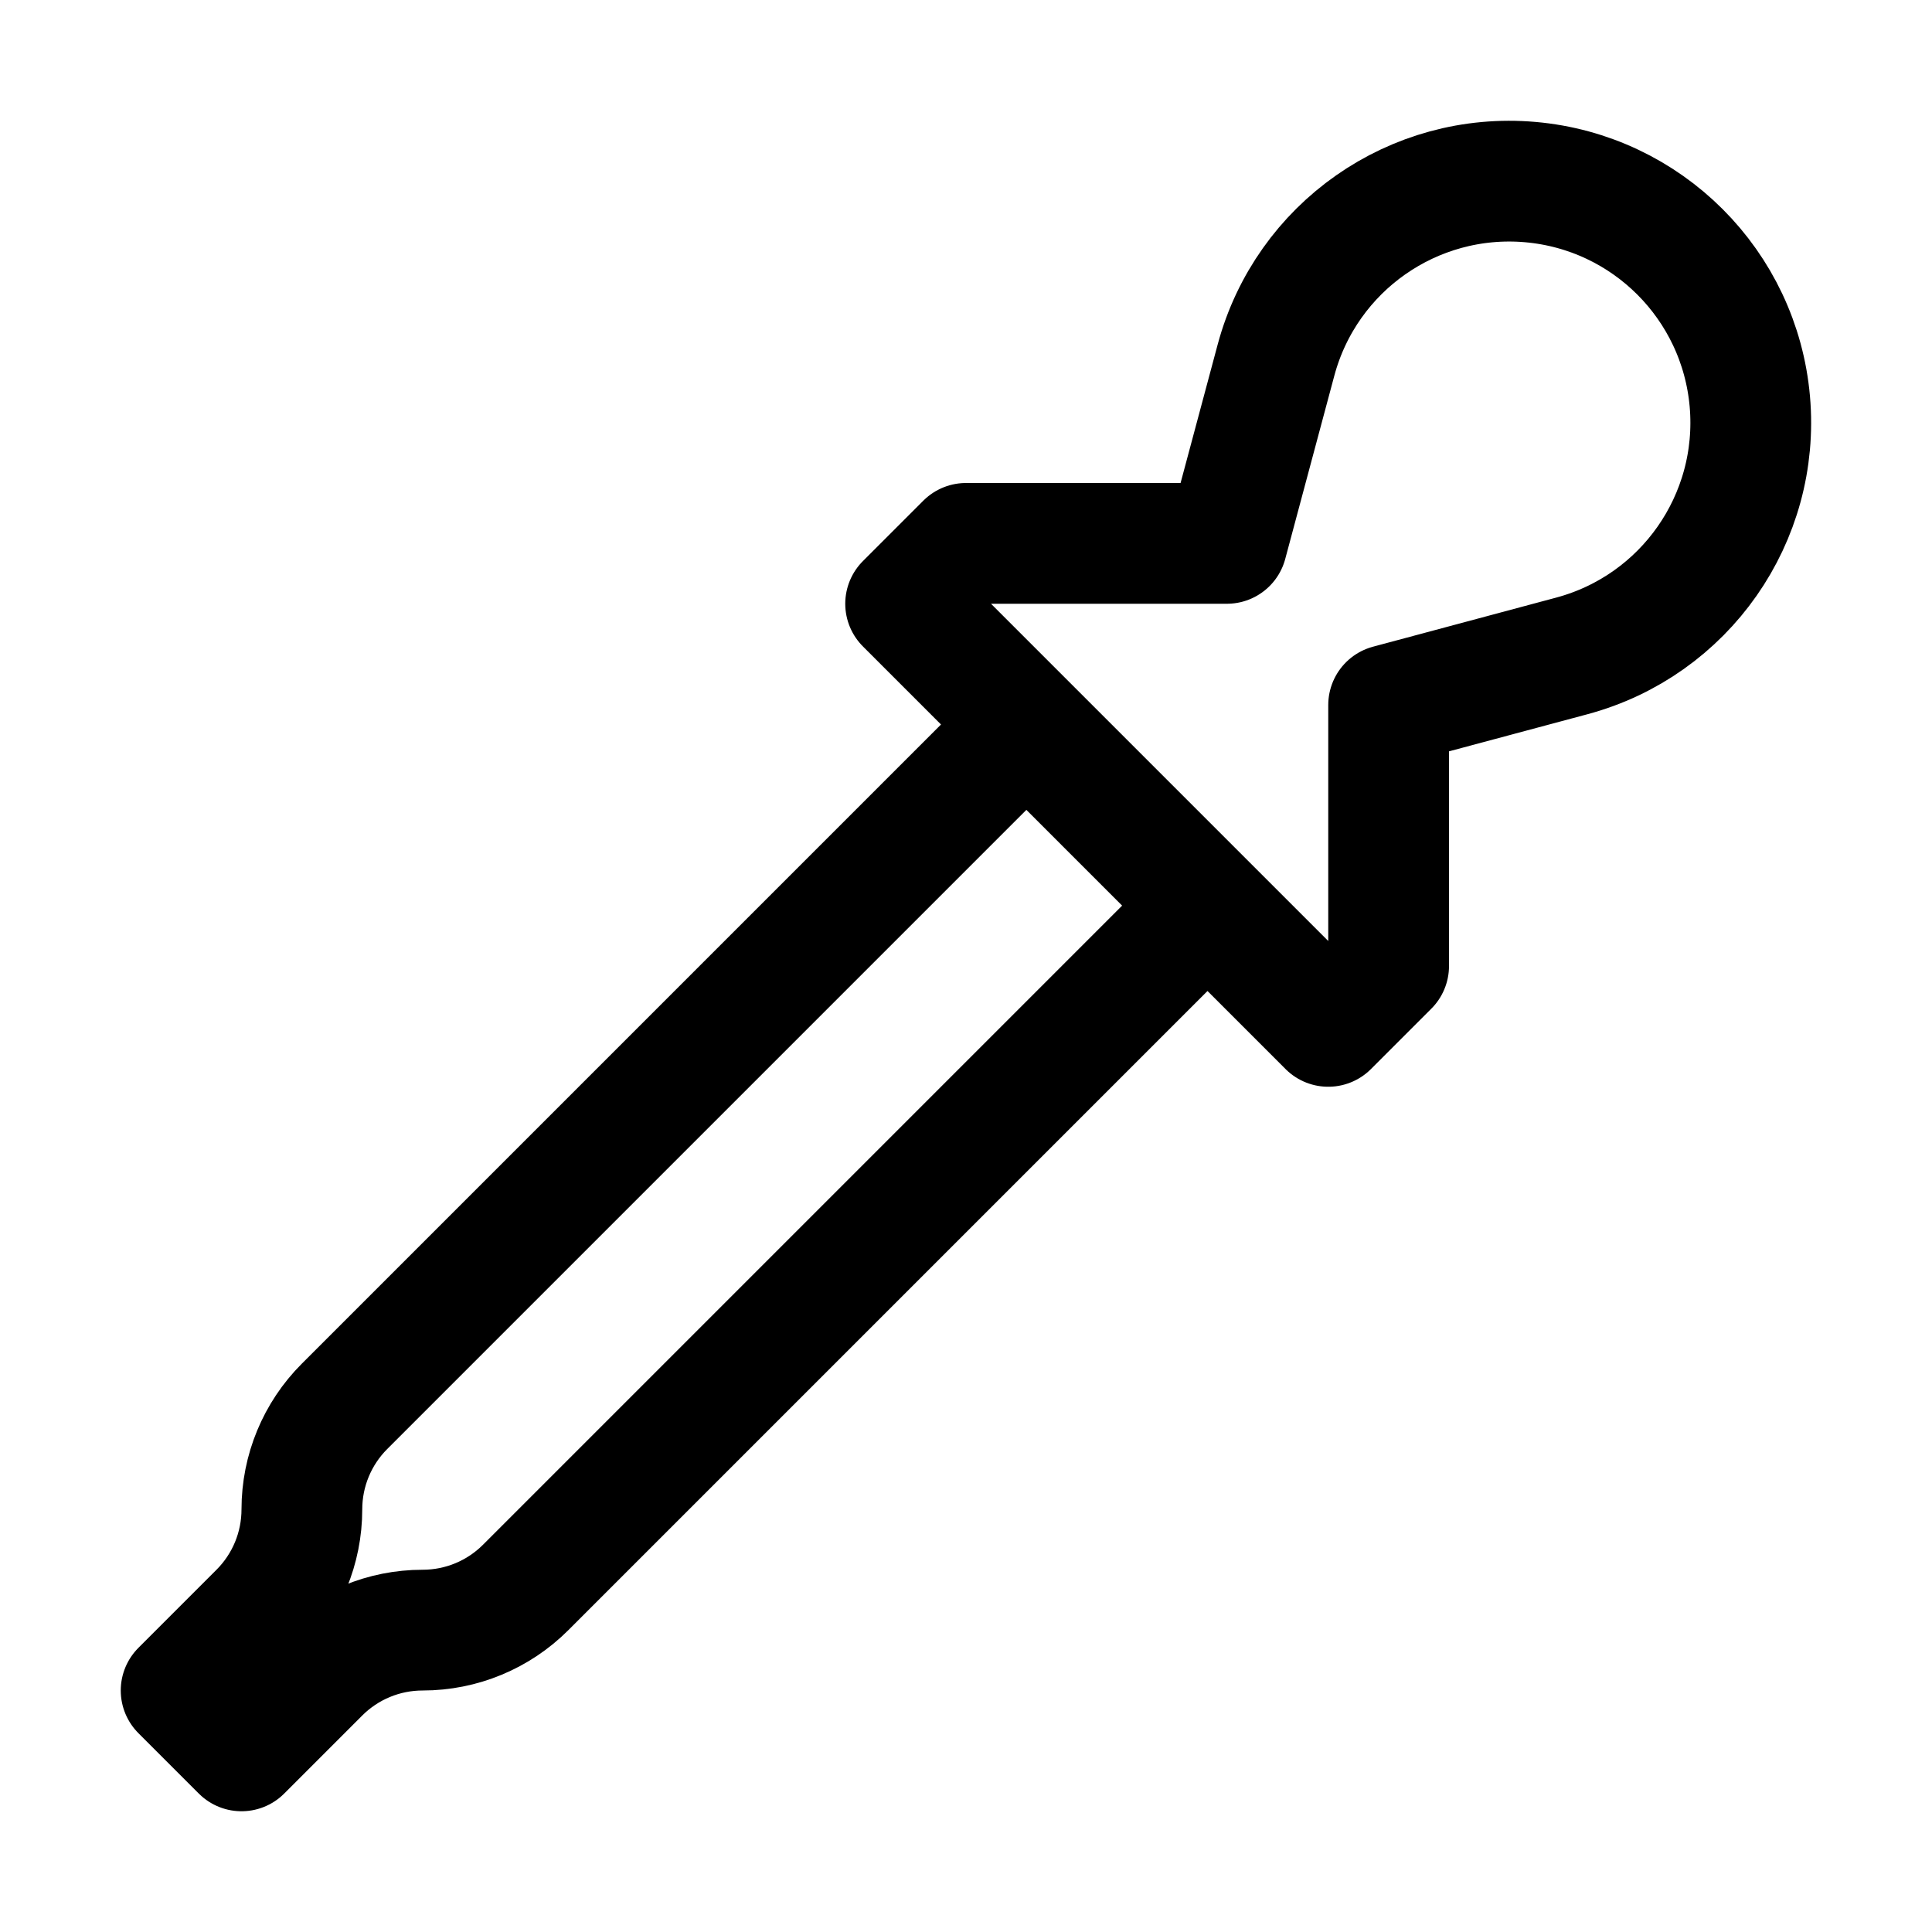
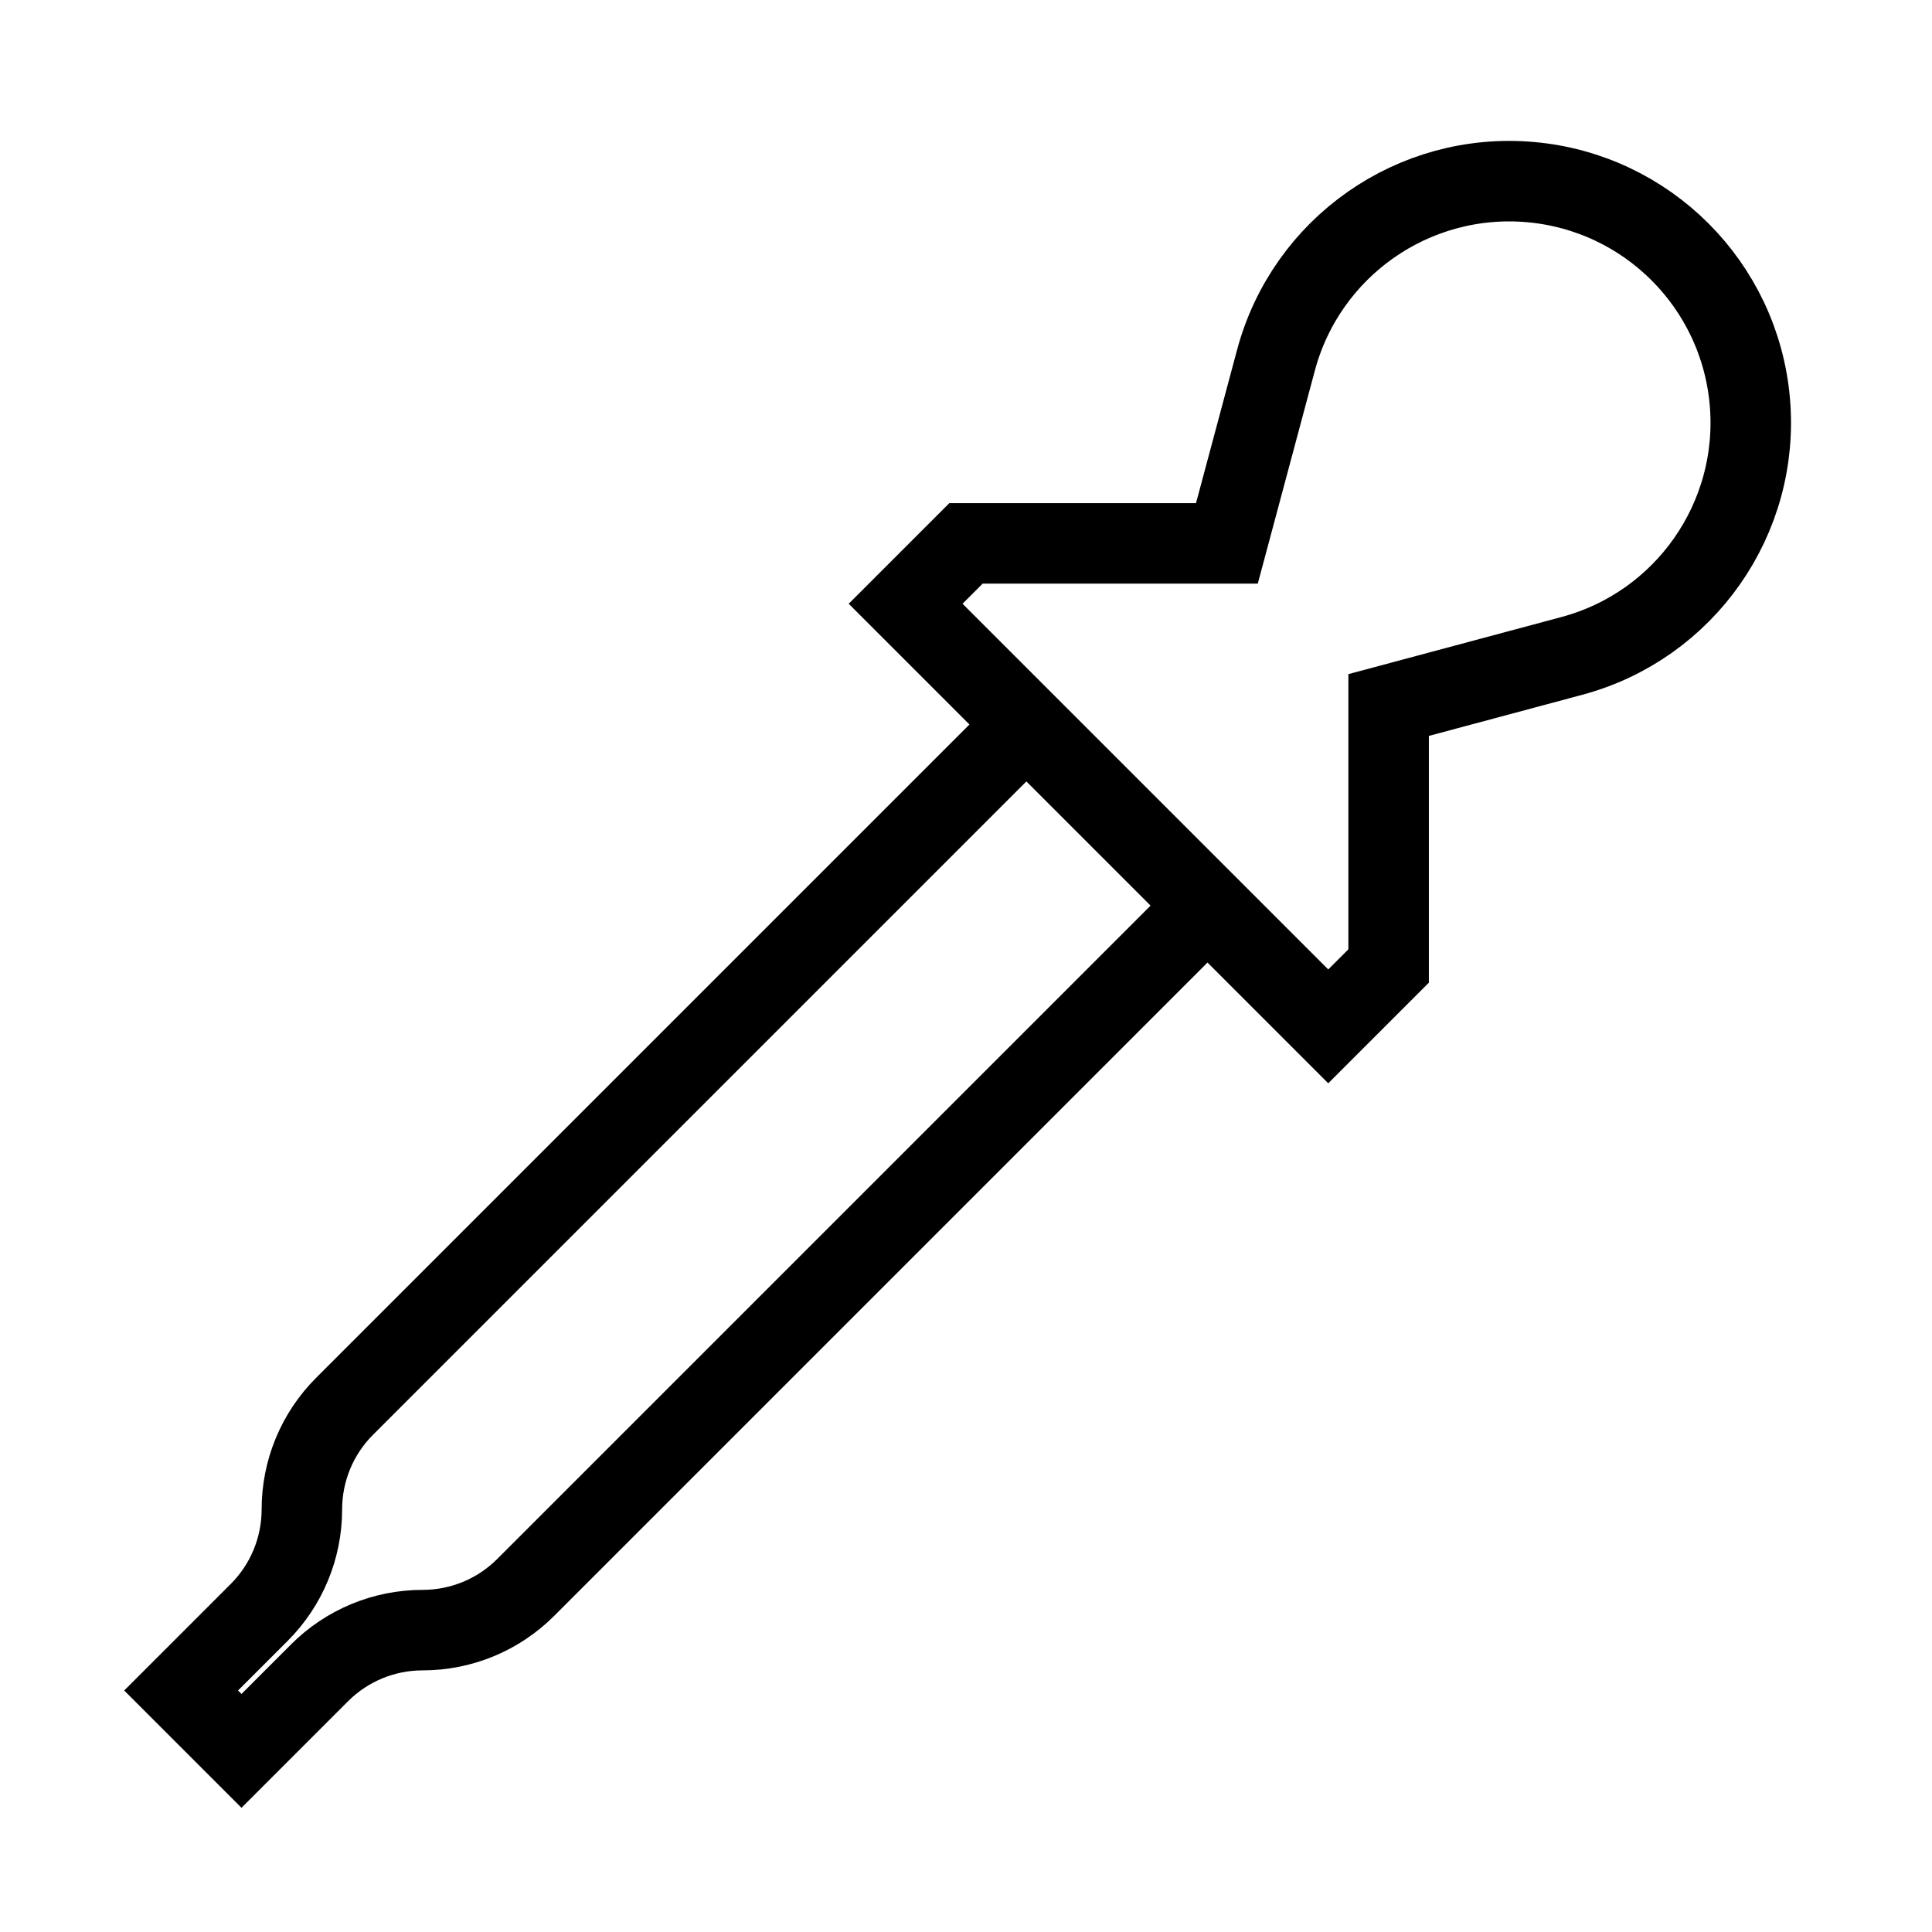
- <svg xmlns="http://www.w3.org/2000/svg" fill="none" viewBox="0 0 24 24" stroke-width="1.5" stroke="currentColor">
-   <path stroke-linecap="round" stroke-linejoin="round" d="M15 11.25l1.5 1.5.75-.75V8.758l2.276-.61a3 3 0 10-3.675-3.675l-.61 2.277H12l-.75.75 1.5 1.5M15 11.25l-8.47 8.47c-.34.34-.8.53-1.28.53s-.94.19-1.28.53l-.97.97-.75-.75.97-.97c.34-.34.53-.8.53-1.28s.19-.94.53-1.28L12.75 9M15 11.25L12.75 9" />
+ <svg xmlns="http://www.w3.org/2000/svg" fill="none" viewBox="0 0 24 24" strokeWidth="1.5" stroke="currentColor">
+   <path strokeLinecap="round" strokeLinejoin="round" d="M15 11.25l1.5 1.5.75-.75V8.758l2.276-.61a3 3 0 10-3.675-3.675l-.61 2.277H12l-.75.75 1.5 1.5M15 11.25l-8.47 8.47c-.34.34-.8.53-1.28.53s-.94.19-1.28.53l-.97.97-.75-.75.97-.97c.34-.34.53-.8.53-1.28s.19-.94.53-1.28L12.75 9M15 11.25L12.75 9" />
</svg>
